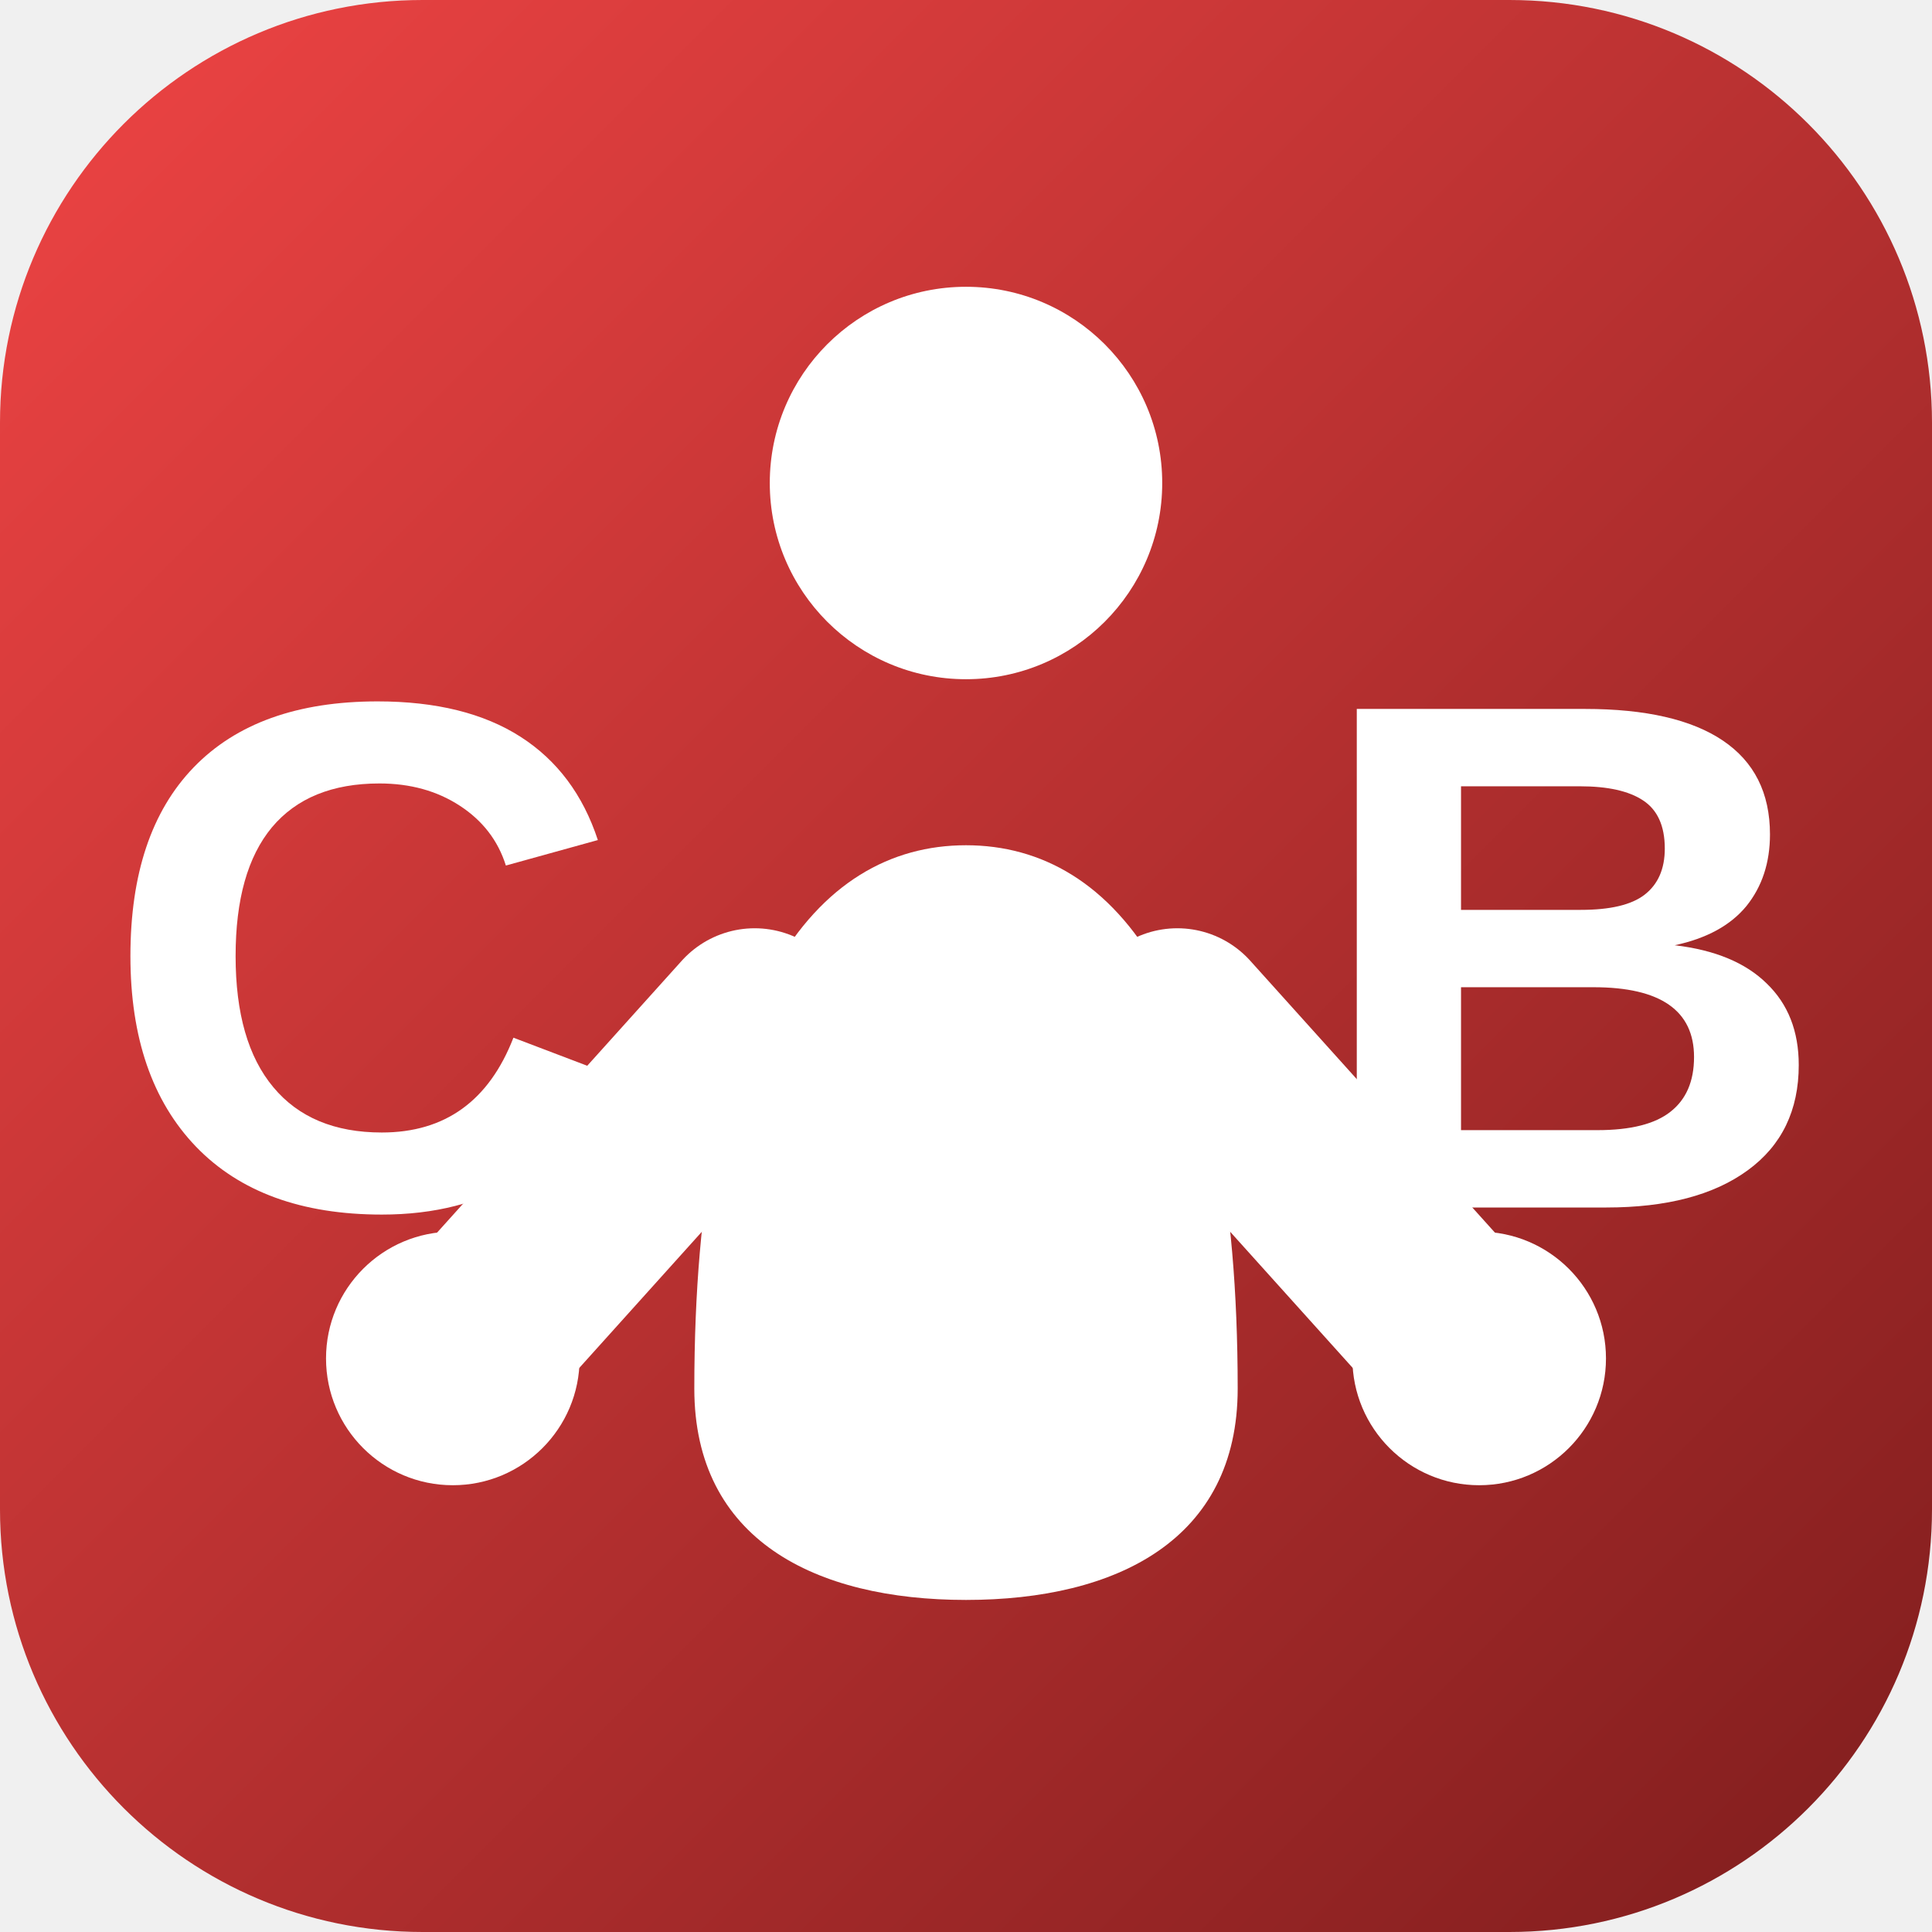
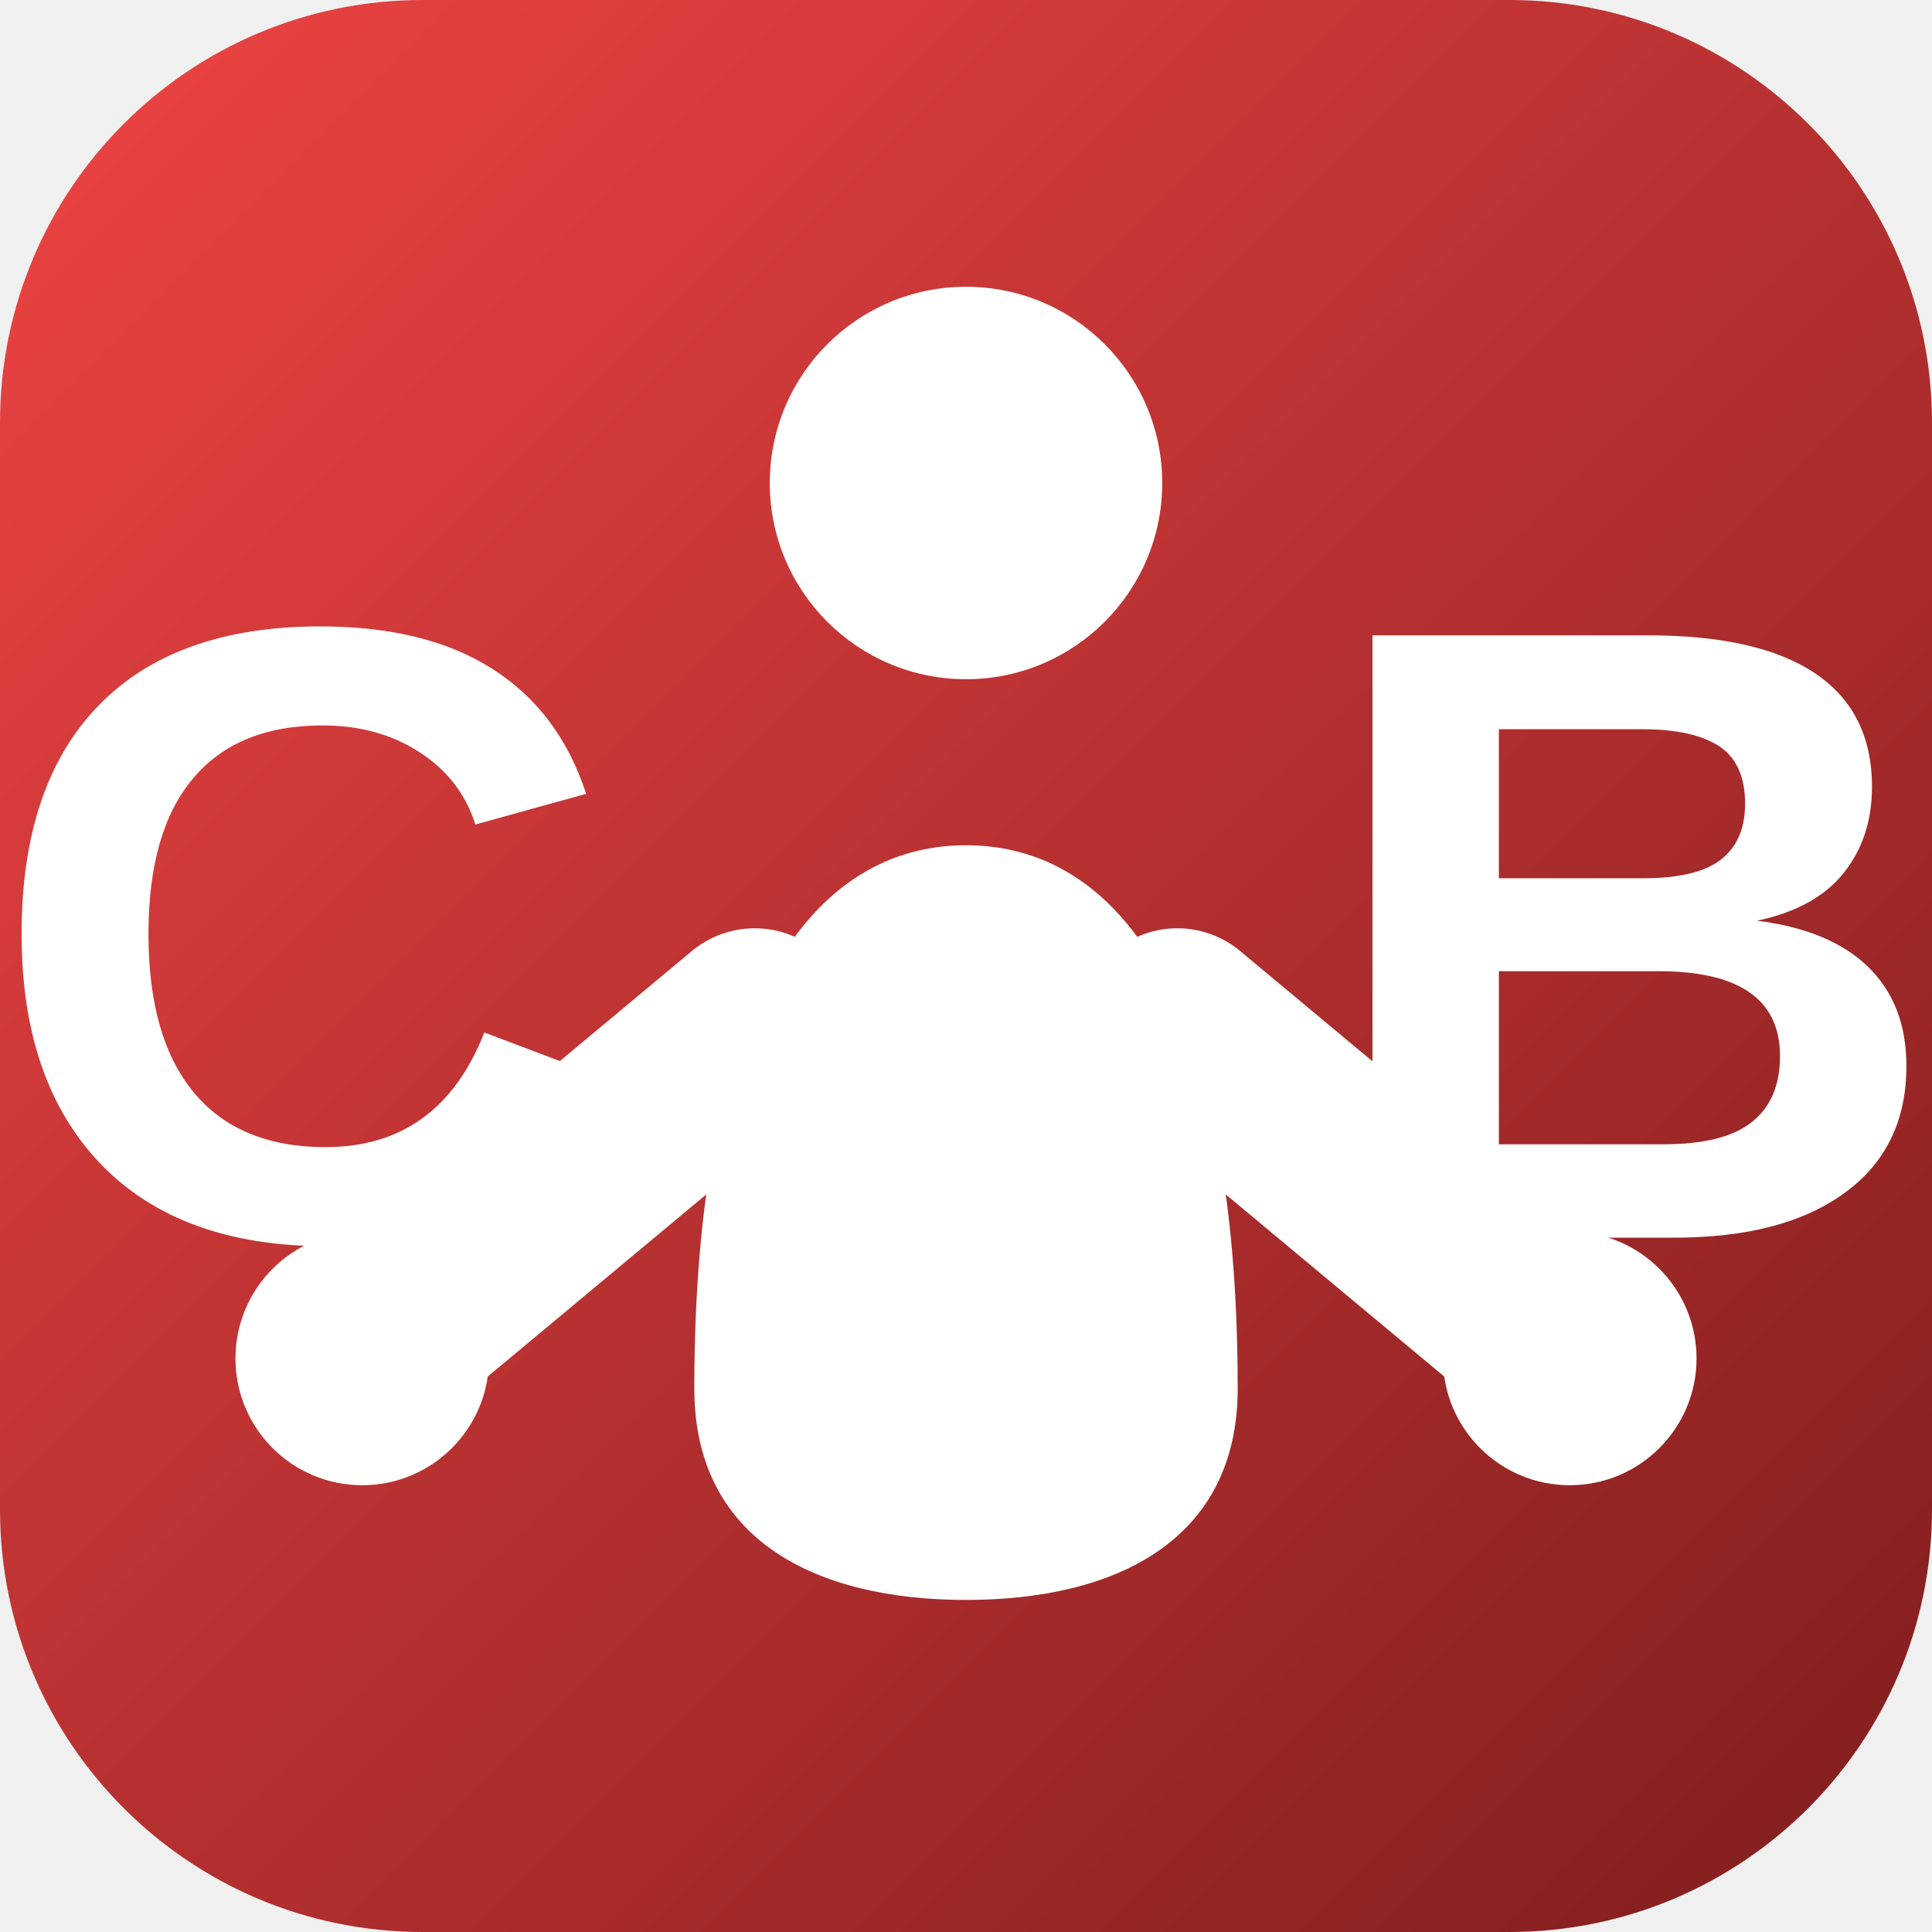
<svg xmlns="http://www.w3.org/2000/svg" viewBox="0 0 64 64">
  <defs>
    <linearGradient id="cb-g" x1="0%" y1="0%" x2="100%" y2="100%">
      <stop offset="0%" stop-color="#ef4444" />
      <stop offset="100%" stop-color="#7f1d1d" />
    </linearGradient>
  </defs>
  <rect width="64" height="64" rx="14" fill="url(#cb-g)" />
  <g stroke="#ffffff" stroke-width="6.5" stroke-linecap="round">
-     <path d="M25 34 L16 44" fill="none" />
-     <path d="M39 34 L48 44" fill="none" />
+     <path d="M25 34 L13 44" fill="none" />
+     <path d="M39 34 L51 44" fill="none" />
  </g>
-   <circle cx="15" cy="45" r="4.2" fill="#ffffff" />
-   <circle cx="49" cy="45" r="4.2" fill="#ffffff" />
+   <circle cx="12" cy="45" r="4.2" fill="#ffffff" />
+   <circle cx="52" cy="45" r="4.2" fill="#ffffff" />
  <circle cx="32" cy="16" r="6.5" fill="#ffffff" />
  <path d="M23 46 C23 33 27 28 32 28 C37 28 41 33 41 46 C41 51 37 53 32 53 C27 53 23 51 23 46 Z" fill="#ffffff" />
-   <text x="12" y="40" font-family="Arial, Helvetica, sans-serif" font-weight="900" font-size="24" fill="#ffffff" text-anchor="middle">C</text>
-   <text x="52" y="40" font-family="Arial, Helvetica, sans-serif" font-weight="900" font-size="24" fill="#ffffff" text-anchor="middle">B</text>
+   <text x="10" y="41" font-family="Arial, Helvetica, sans-serif" font-weight="900" font-size="29" fill="#ffffff" text-anchor="middle">C</text>
+   <text x="54" y="41" font-family="Arial, Helvetica, sans-serif" font-weight="900" font-size="29" fill="#ffffff" text-anchor="middle">B</text>
</svg>
